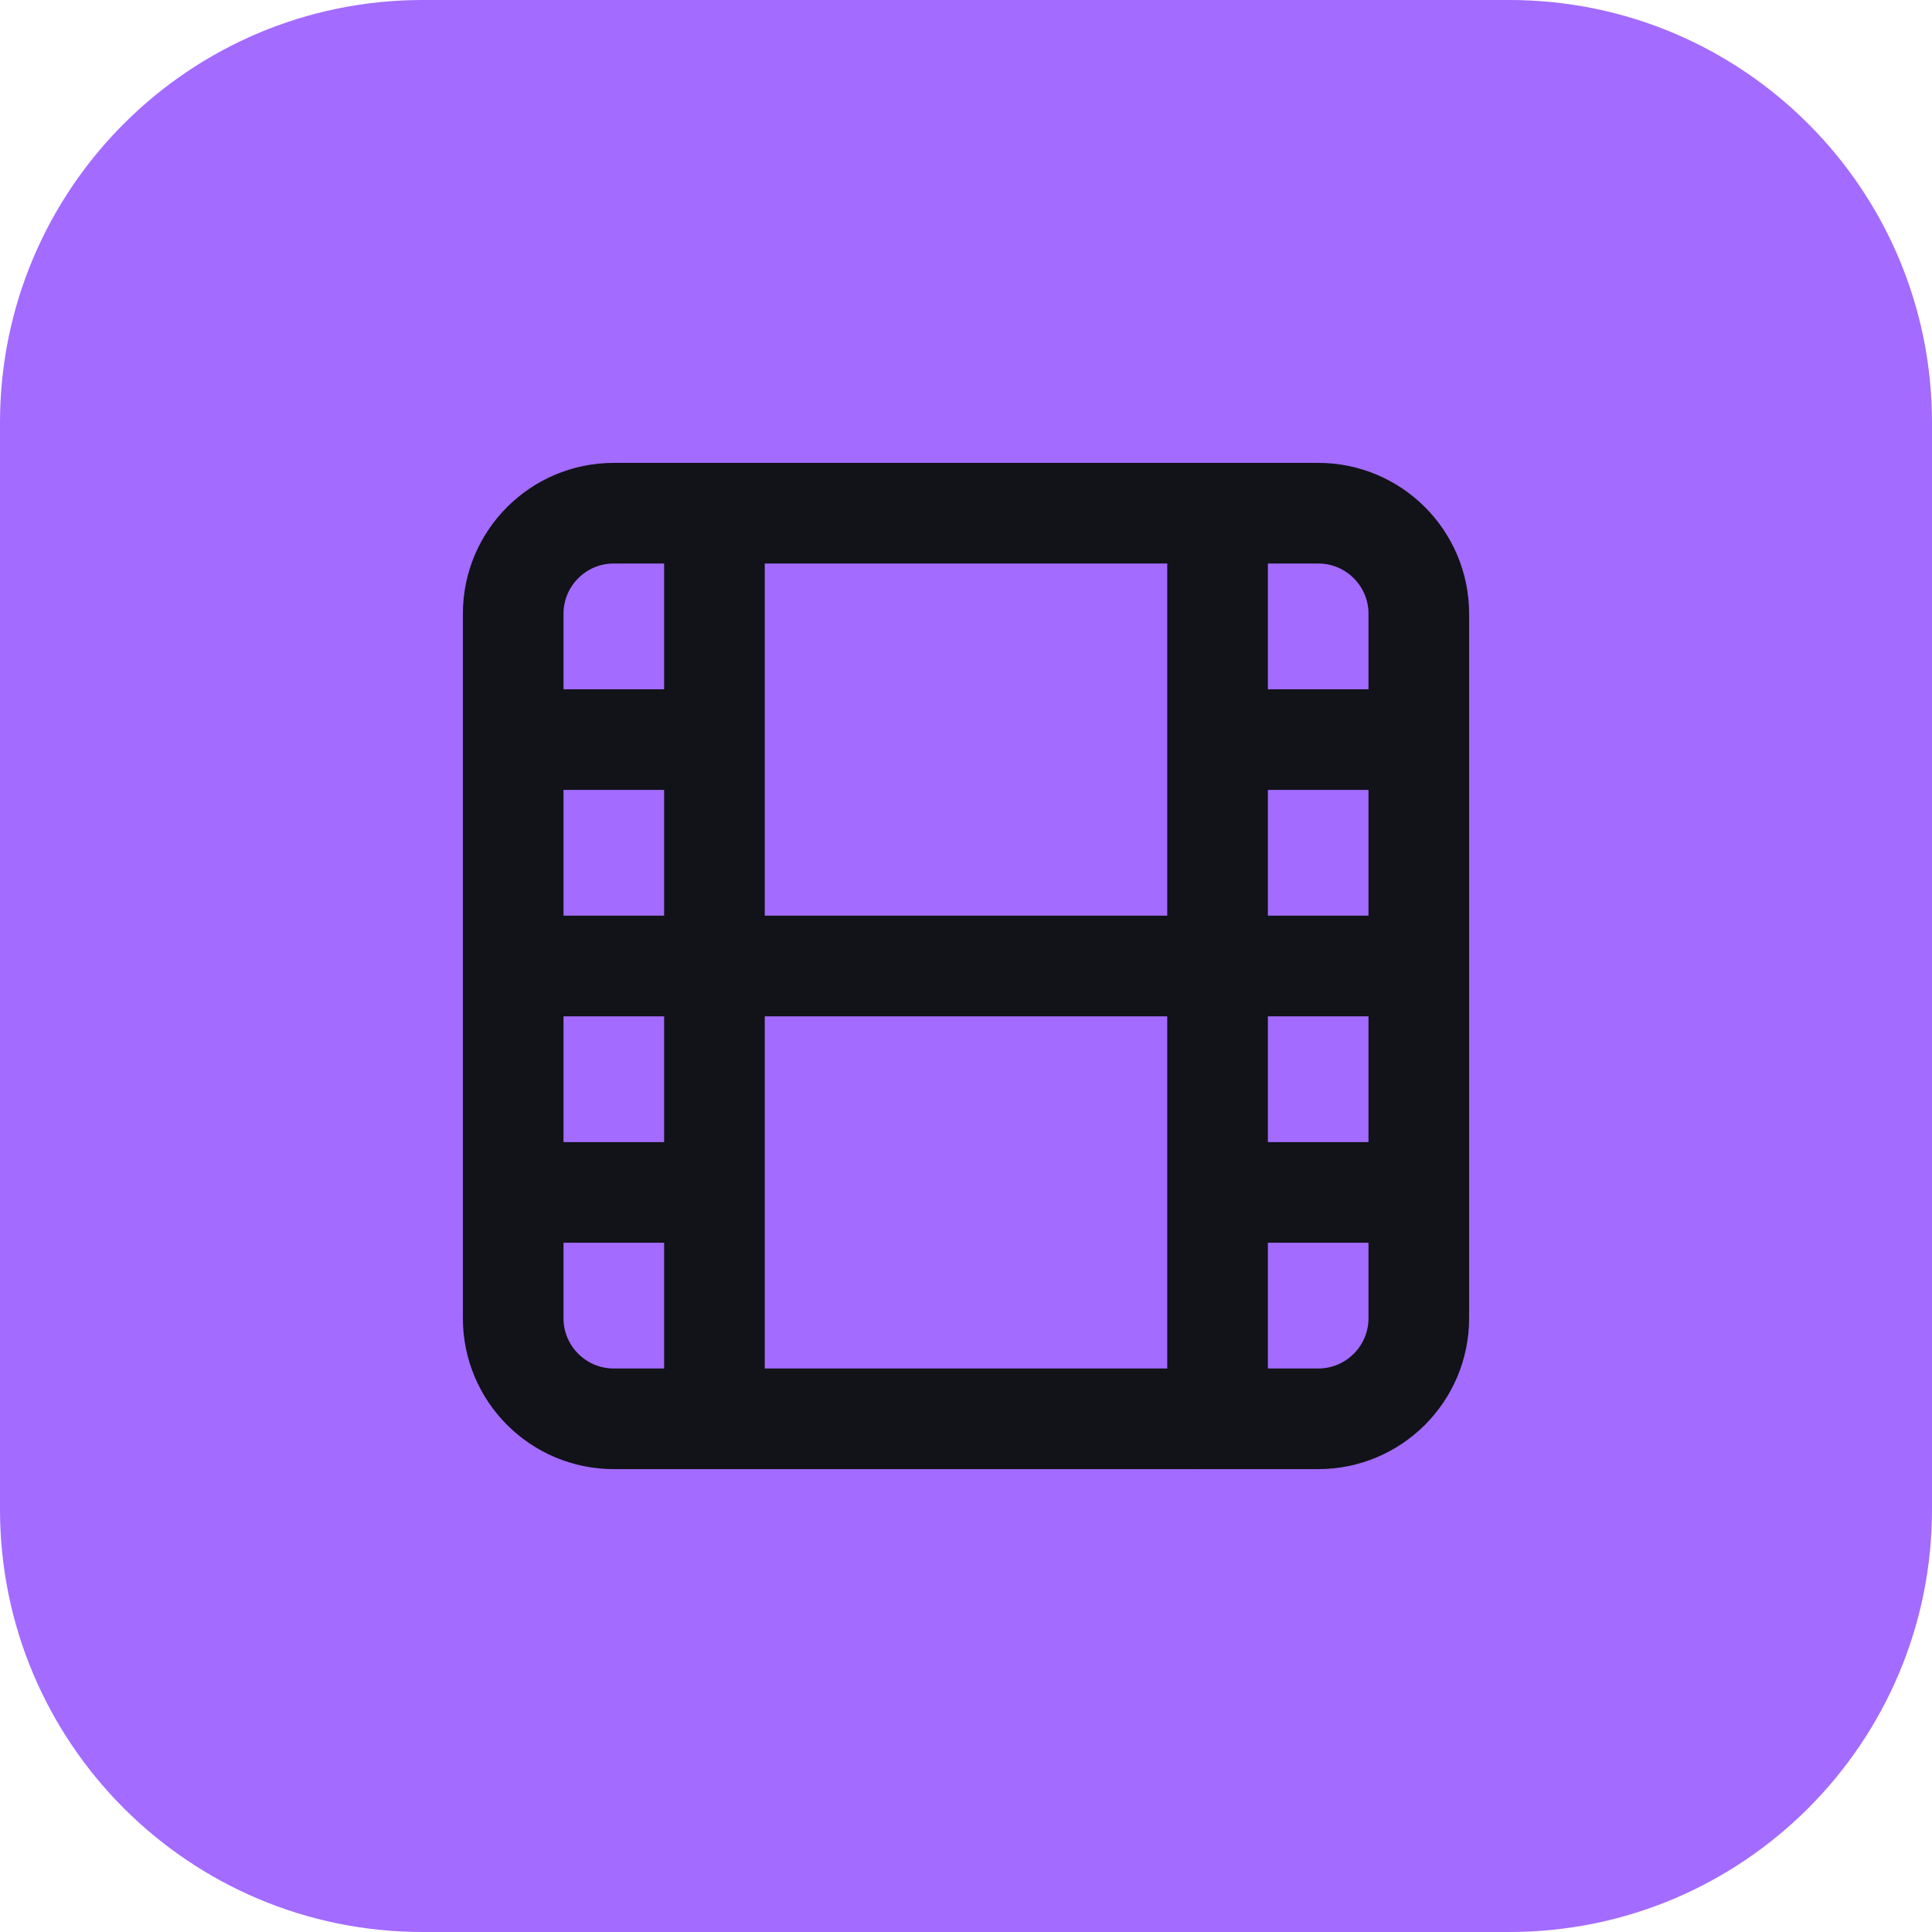
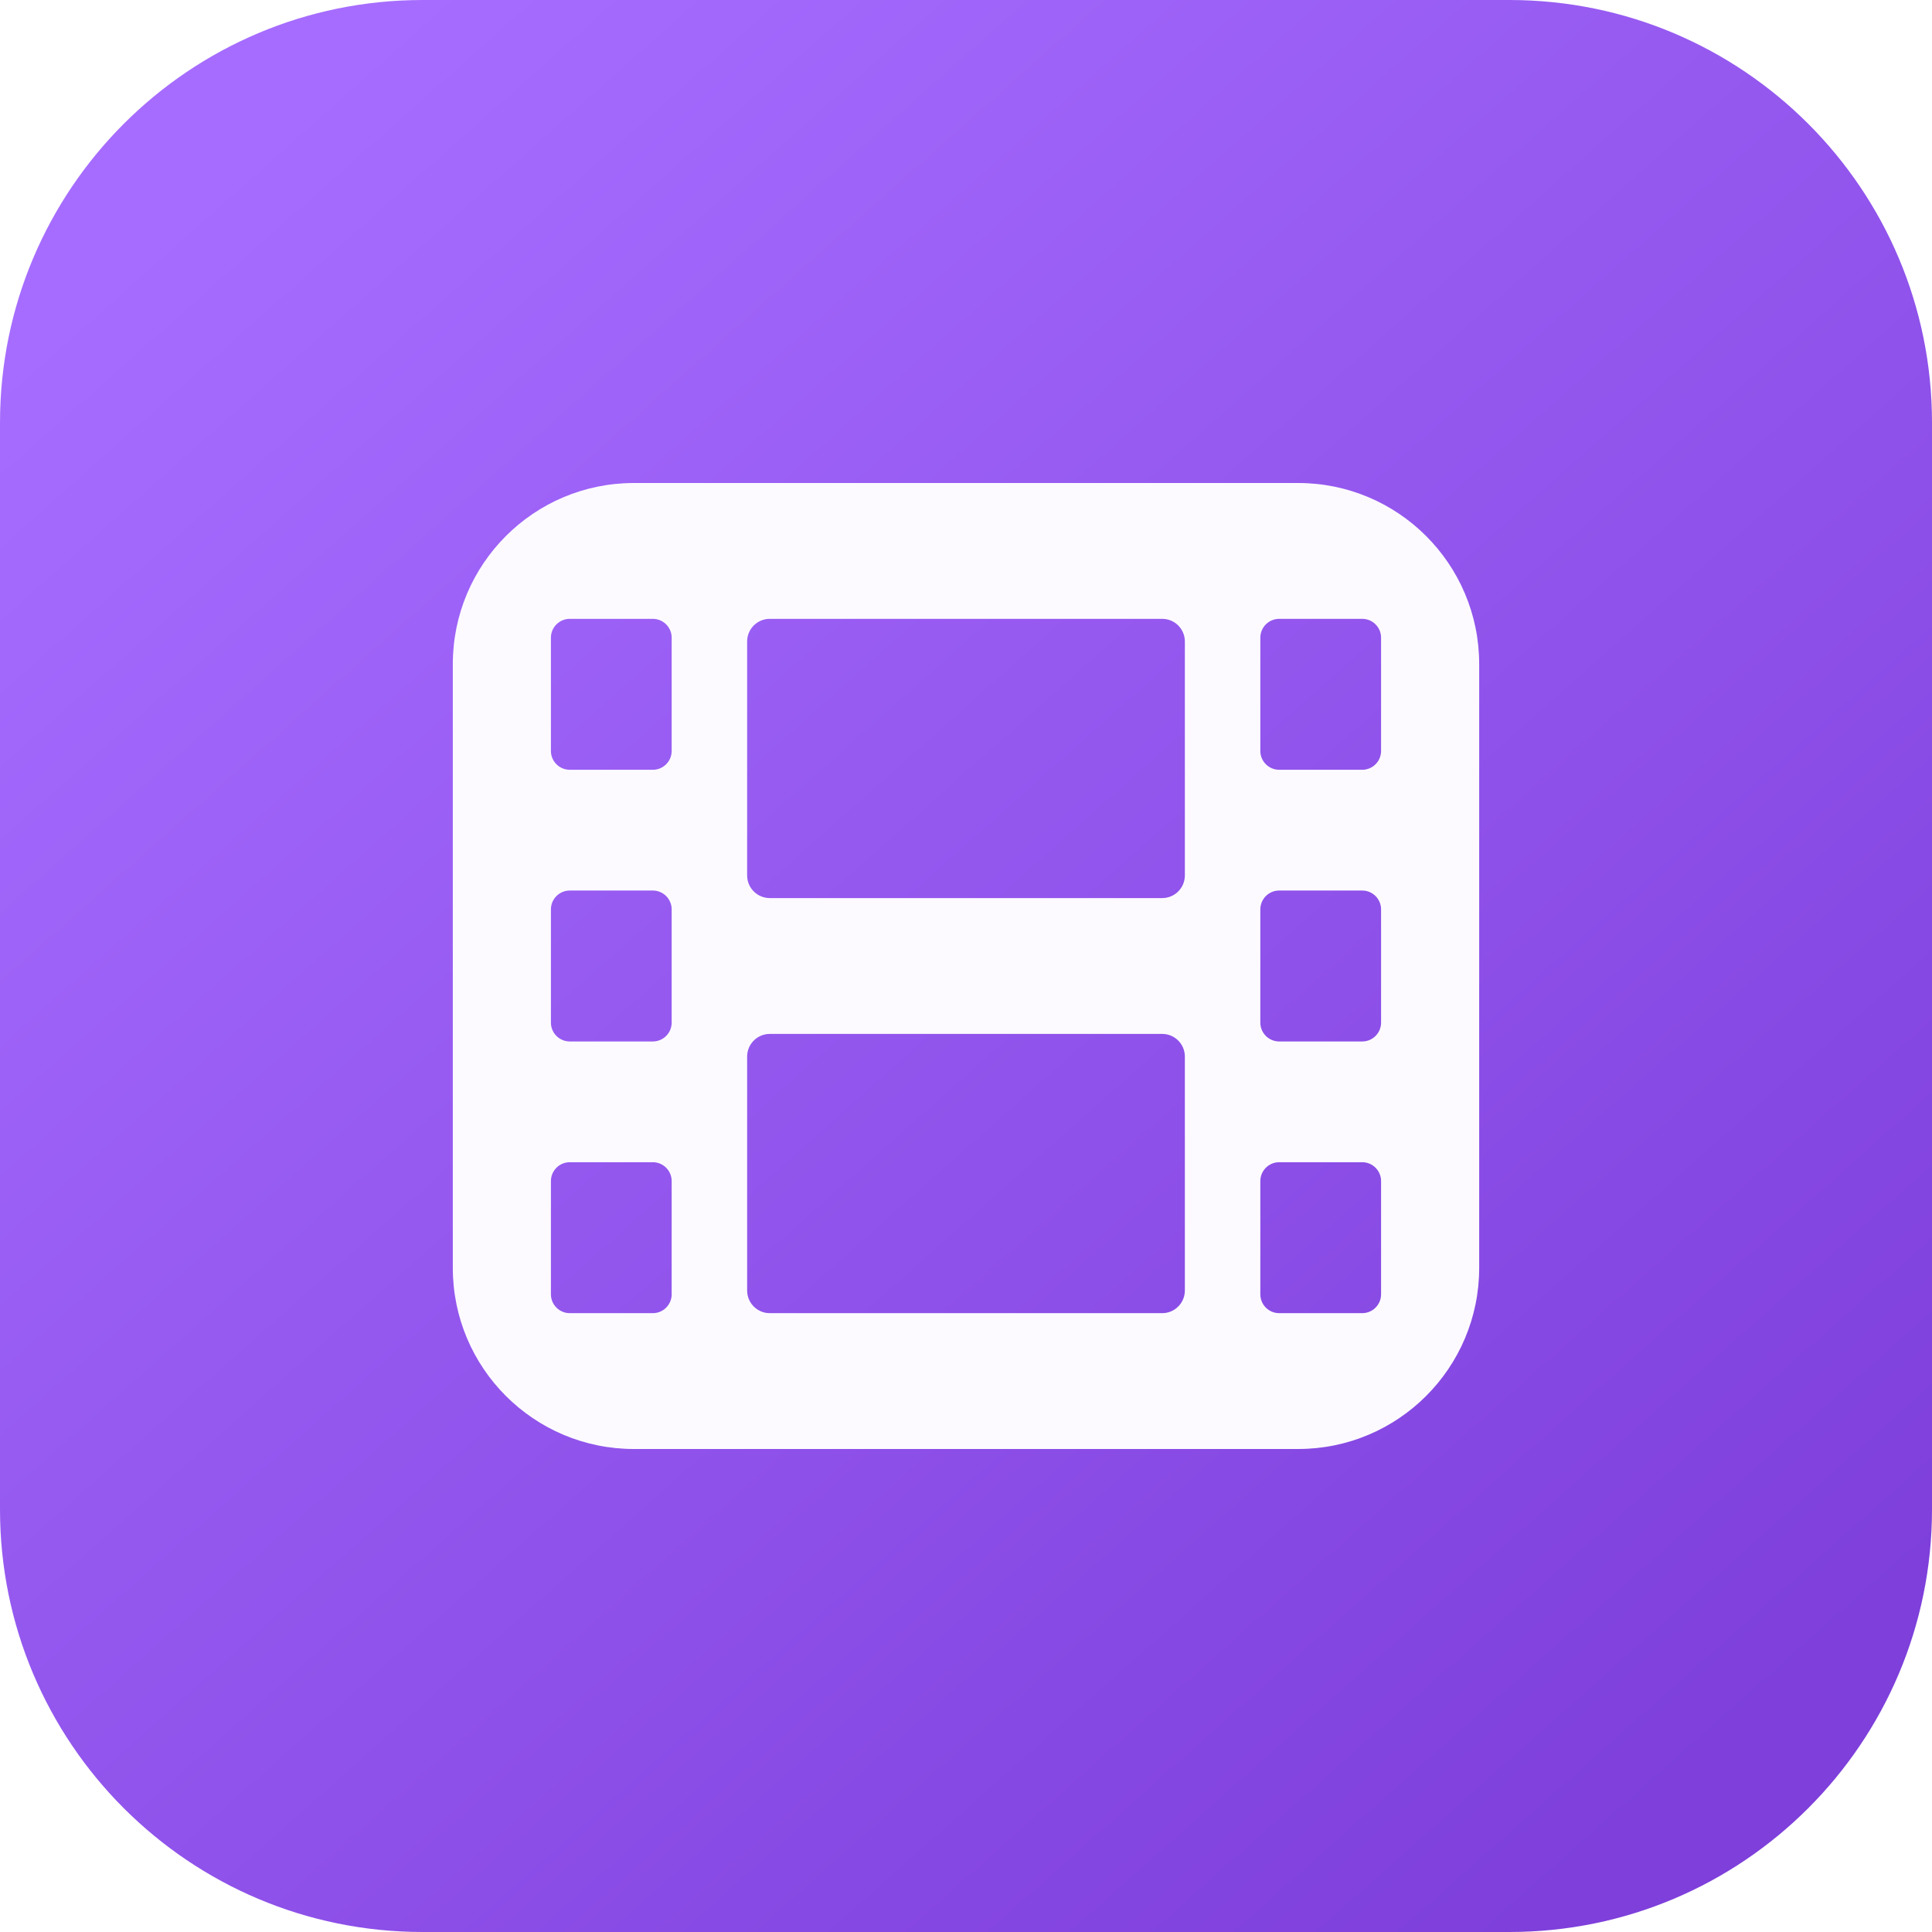
<svg xmlns="http://www.w3.org/2000/svg" width="512" height="512" viewBox="0 0 512 512" fill="none">
-   <rect width="512" height="512" rx="112" fill="#A36BFF" />
-   <g transform="translate(96 96) scale(13.3333)" stroke="#111318" stroke-width="2" stroke-linecap="round" stroke-linejoin="round">
-     <rect width="18" height="18" x="3" y="3" rx="2" />
-     <path d="M7 3v18M3 7.5h4M3 12h18M3 16.5h4M17 3v18M17 7.5h4M17 16.5h4" />
+   <defs>
+     <linearGradient id="background" x1="64" y1="40" x2="448" y2="472" gradientUnits="userSpaceOnUse">
+       <stop stop-color="#A66CFF" />
+       <stop offset="1" stop-color="#7E3FDB" />
+     </linearGradient>
+   </defs>
+   <rect width="512" height="512" rx="112" fill="url(#background)" />
+   <g fill="#FCFAFF">
+     <rect x="120" y="128" width="272" height="256" rx="48" />
+   </g>
+   <g fill="url(#background)">
+     <rect x="198" y="164" width="116" height="74" rx="6" />
+     <rect x="198" y="274" width="116" height="74" rx="6" />
+     <rect x="146" y="164" width="32" height="40" rx="5" />
+     <rect x="146" y="236" width="32" height="40" rx="5" />
+     <rect x="146" y="308" width="32" height="40" rx="5" />
+     <rect x="334" y="164" width="32" height="40" rx="5" />
+     <rect x="334" y="236" width="32" height="40" rx="5" />
+     <rect x="334" y="308" width="32" height="40" rx="5" />
  </g>
</svg>
